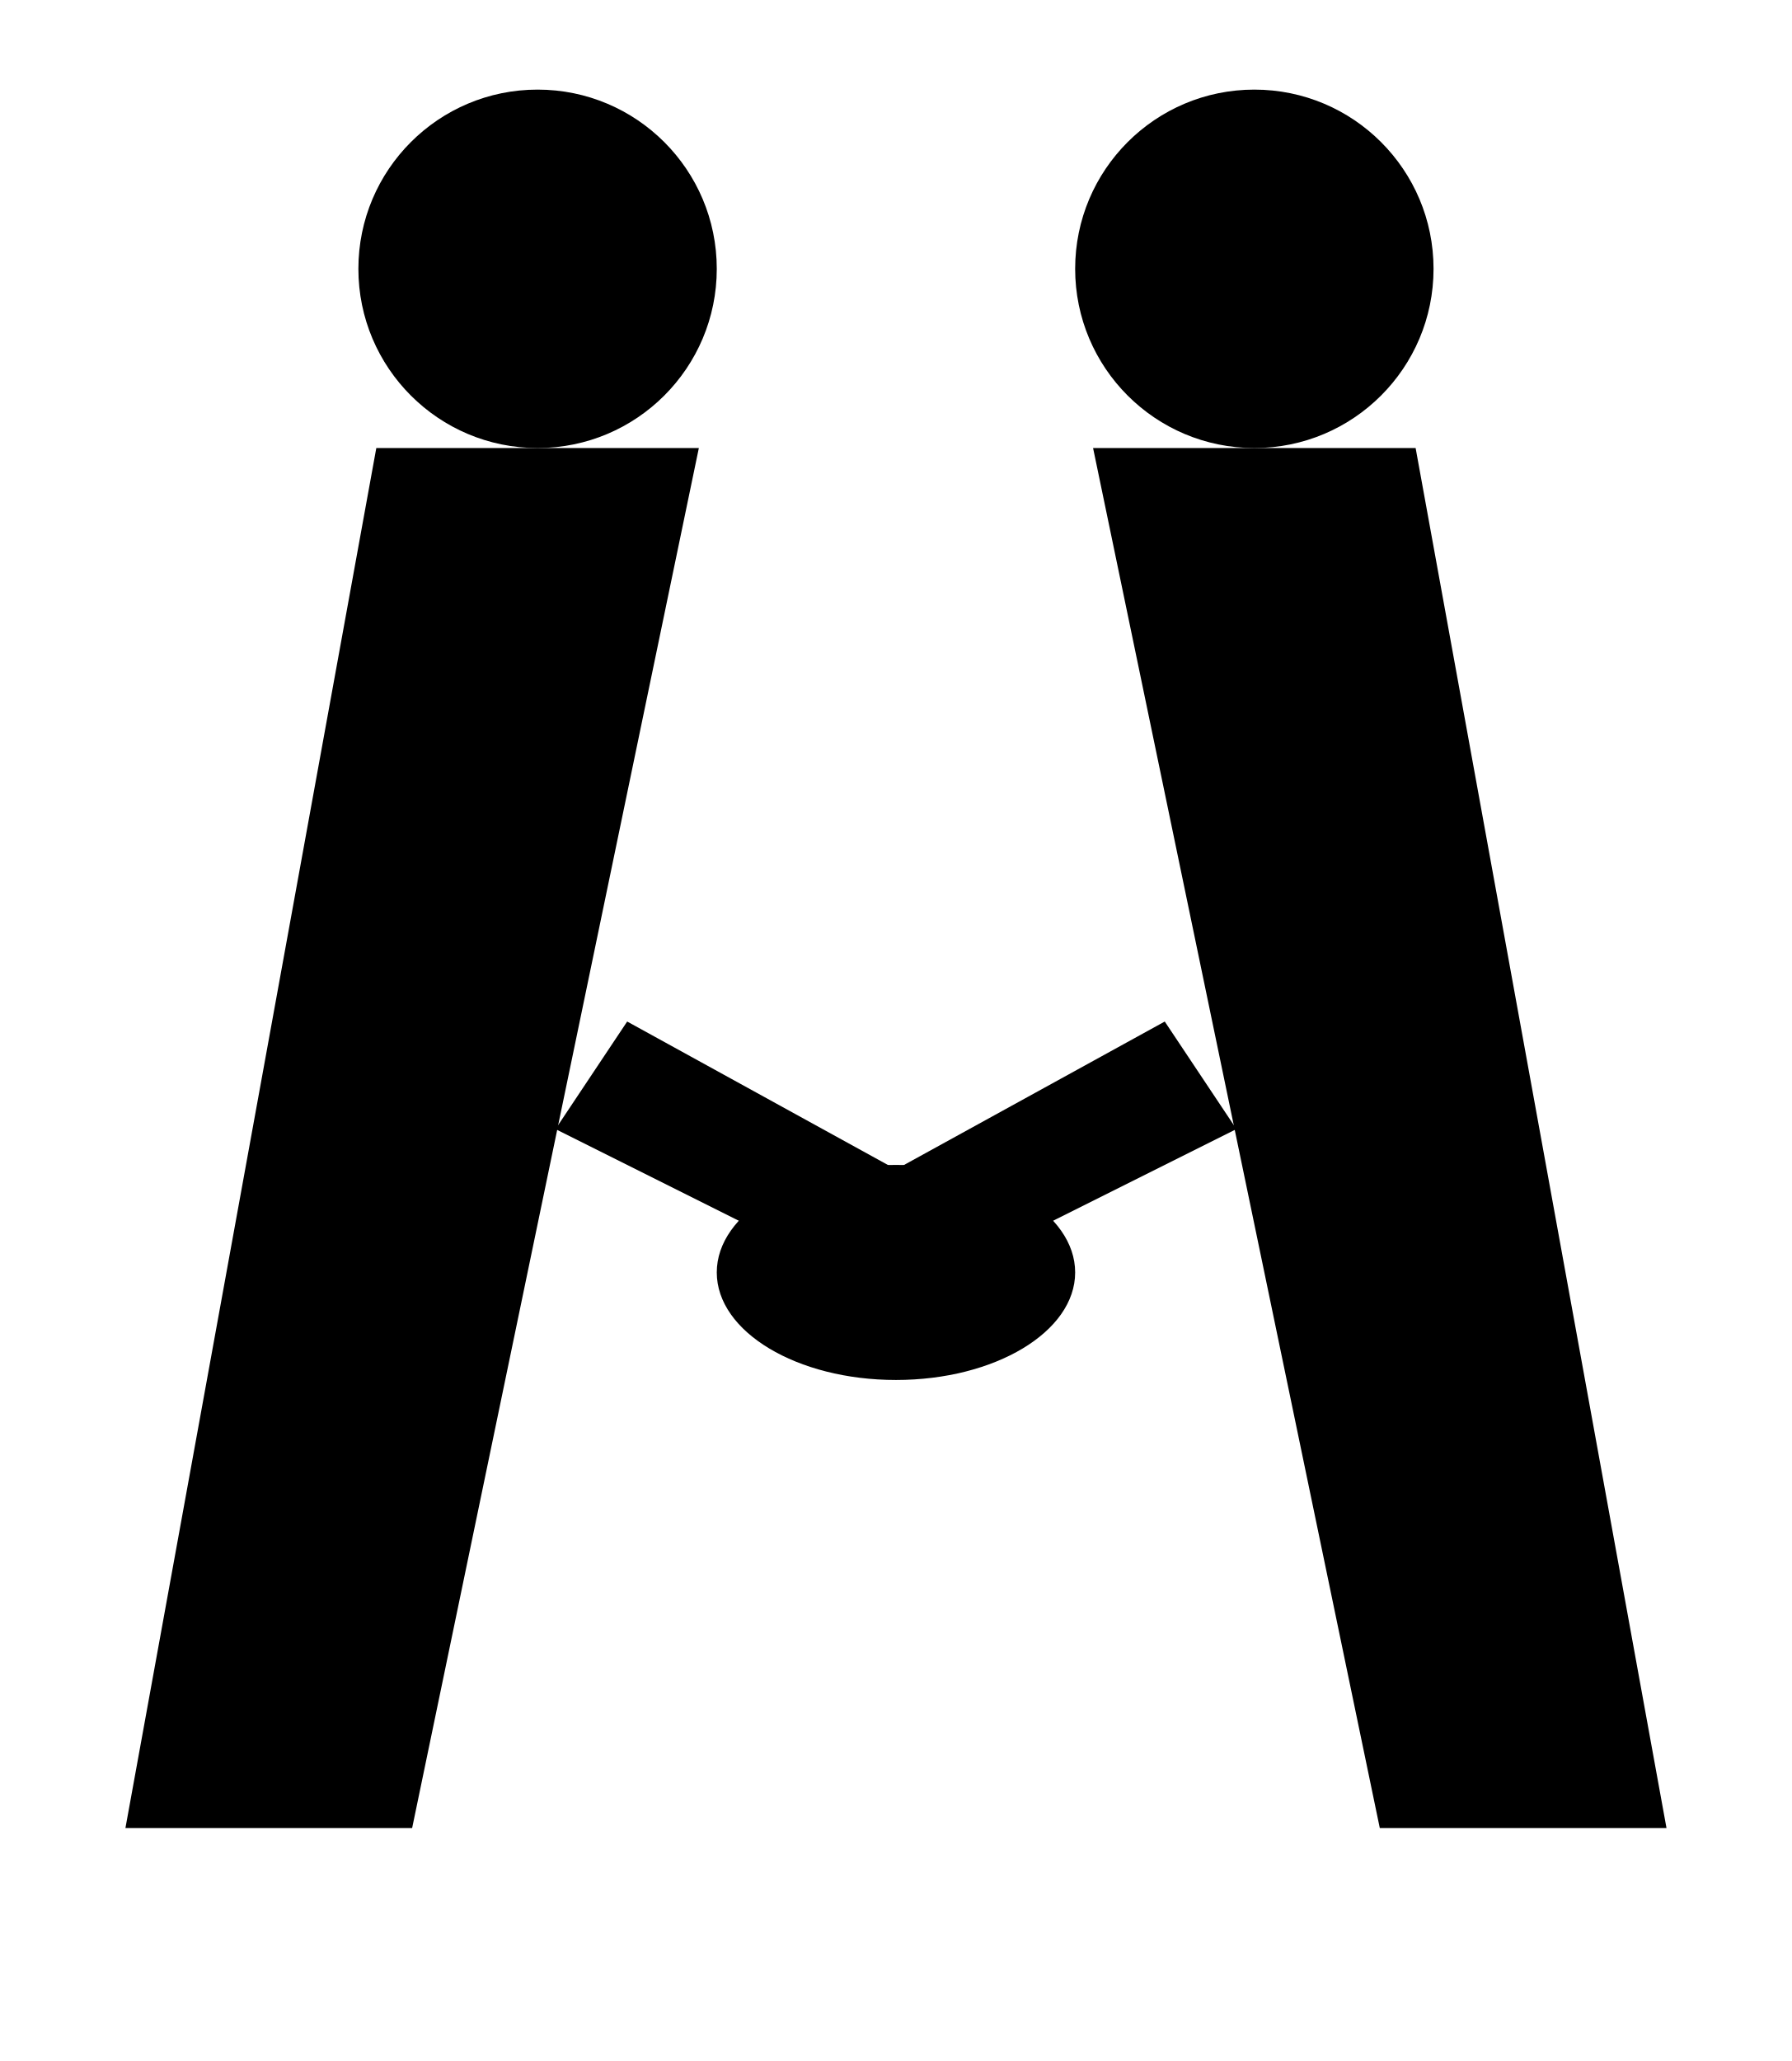
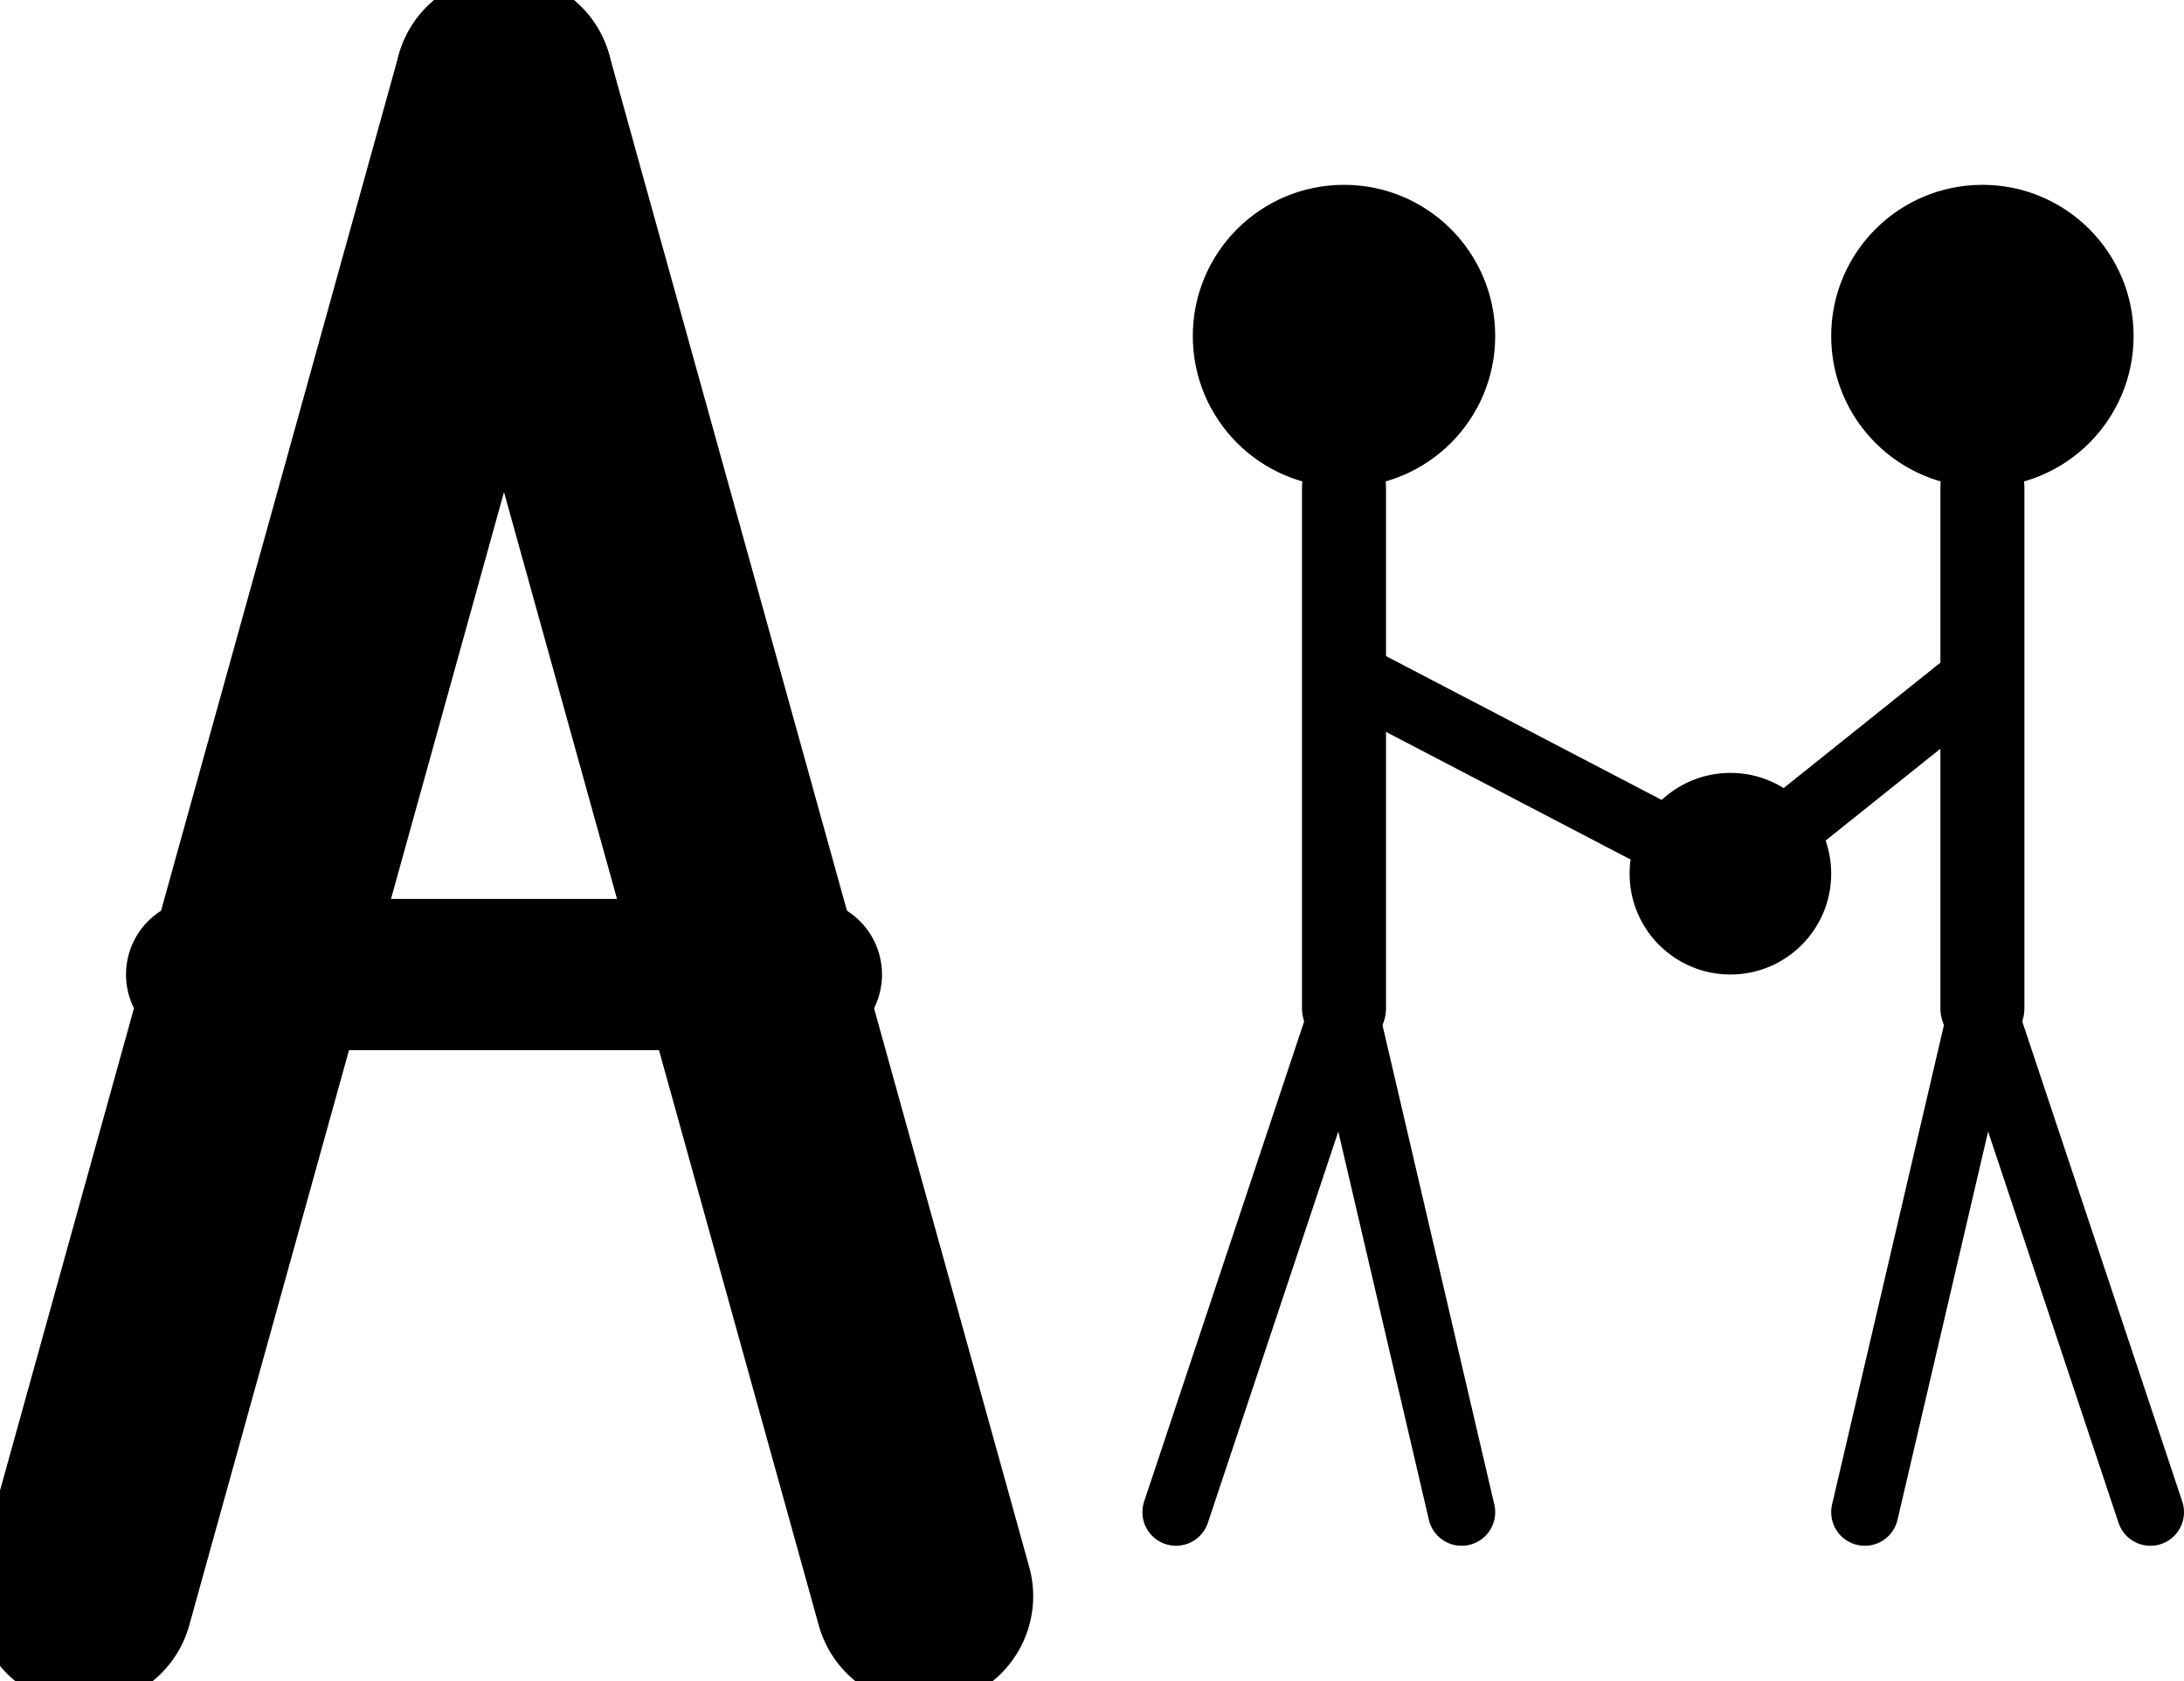
- <svg xmlns="http://www.w3.org/2000/svg" viewBox="0 0 100 115" fill="black">
-   <circle cx="30" cy="15" r="10" />
-   <polygon points="21,25 39,25 23,102 7,102" />
-   <polygon points="35,57 55,68 53,74 31,63" />
-   <circle cx="70" cy="15" r="10" />
-   <polygon points="61,25 79,25 93,102 77,102" />
-   <polygon points="65,57 45,68 47,74 69,63" />
-   <ellipse cx="50" cy="71" rx="10" ry="6" />
+ <svg xmlns="http://www.w3.org/2000/svg" viewBox="0 0 130 100" fill="none">
+   <line x1="30" y1="5" x2="5" y2="95" stroke="black" stroke-width="13" stroke-linecap="round" />
+   <line x1="30" y1="5" x2="55" y2="95" stroke="black" stroke-width="13" stroke-linecap="round" />
+   <line x1="12" y1="58" x2="48" y2="58" stroke="black" stroke-width="9" stroke-linecap="round" />
+   <circle cx="80" cy="20" r="9" fill="black" />
+   <line x1="80" y1="29" x2="80" y2="60" stroke="black" stroke-width="5" stroke-linecap="round" />
+   <line x1="80" y1="60" x2="70" y2="90" stroke="black" stroke-width="4" stroke-linecap="round" />
+   <line x1="80" y1="60" x2="87" y2="90" stroke="black" stroke-width="4" stroke-linecap="round" />
+   <line x1="80" y1="40" x2="103" y2="52" stroke="black" stroke-width="4" stroke-linecap="round" />
+   <circle cx="118" cy="20" r="9" fill="black" />
+   <line x1="118" y1="29" x2="118" y2="60" stroke="black" stroke-width="5" stroke-linecap="round" />
+   <line x1="118" y1="60" x2="111" y2="90" stroke="black" stroke-width="4" stroke-linecap="round" />
+   <line x1="118" y1="60" x2="128" y2="90" stroke="black" stroke-width="4" stroke-linecap="round" />
+   <line x1="118" y1="40" x2="103" y2="52" stroke="black" stroke-width="4" stroke-linecap="round" />
+   <circle cx="103" cy="52" r="6" fill="black" />
</svg>
